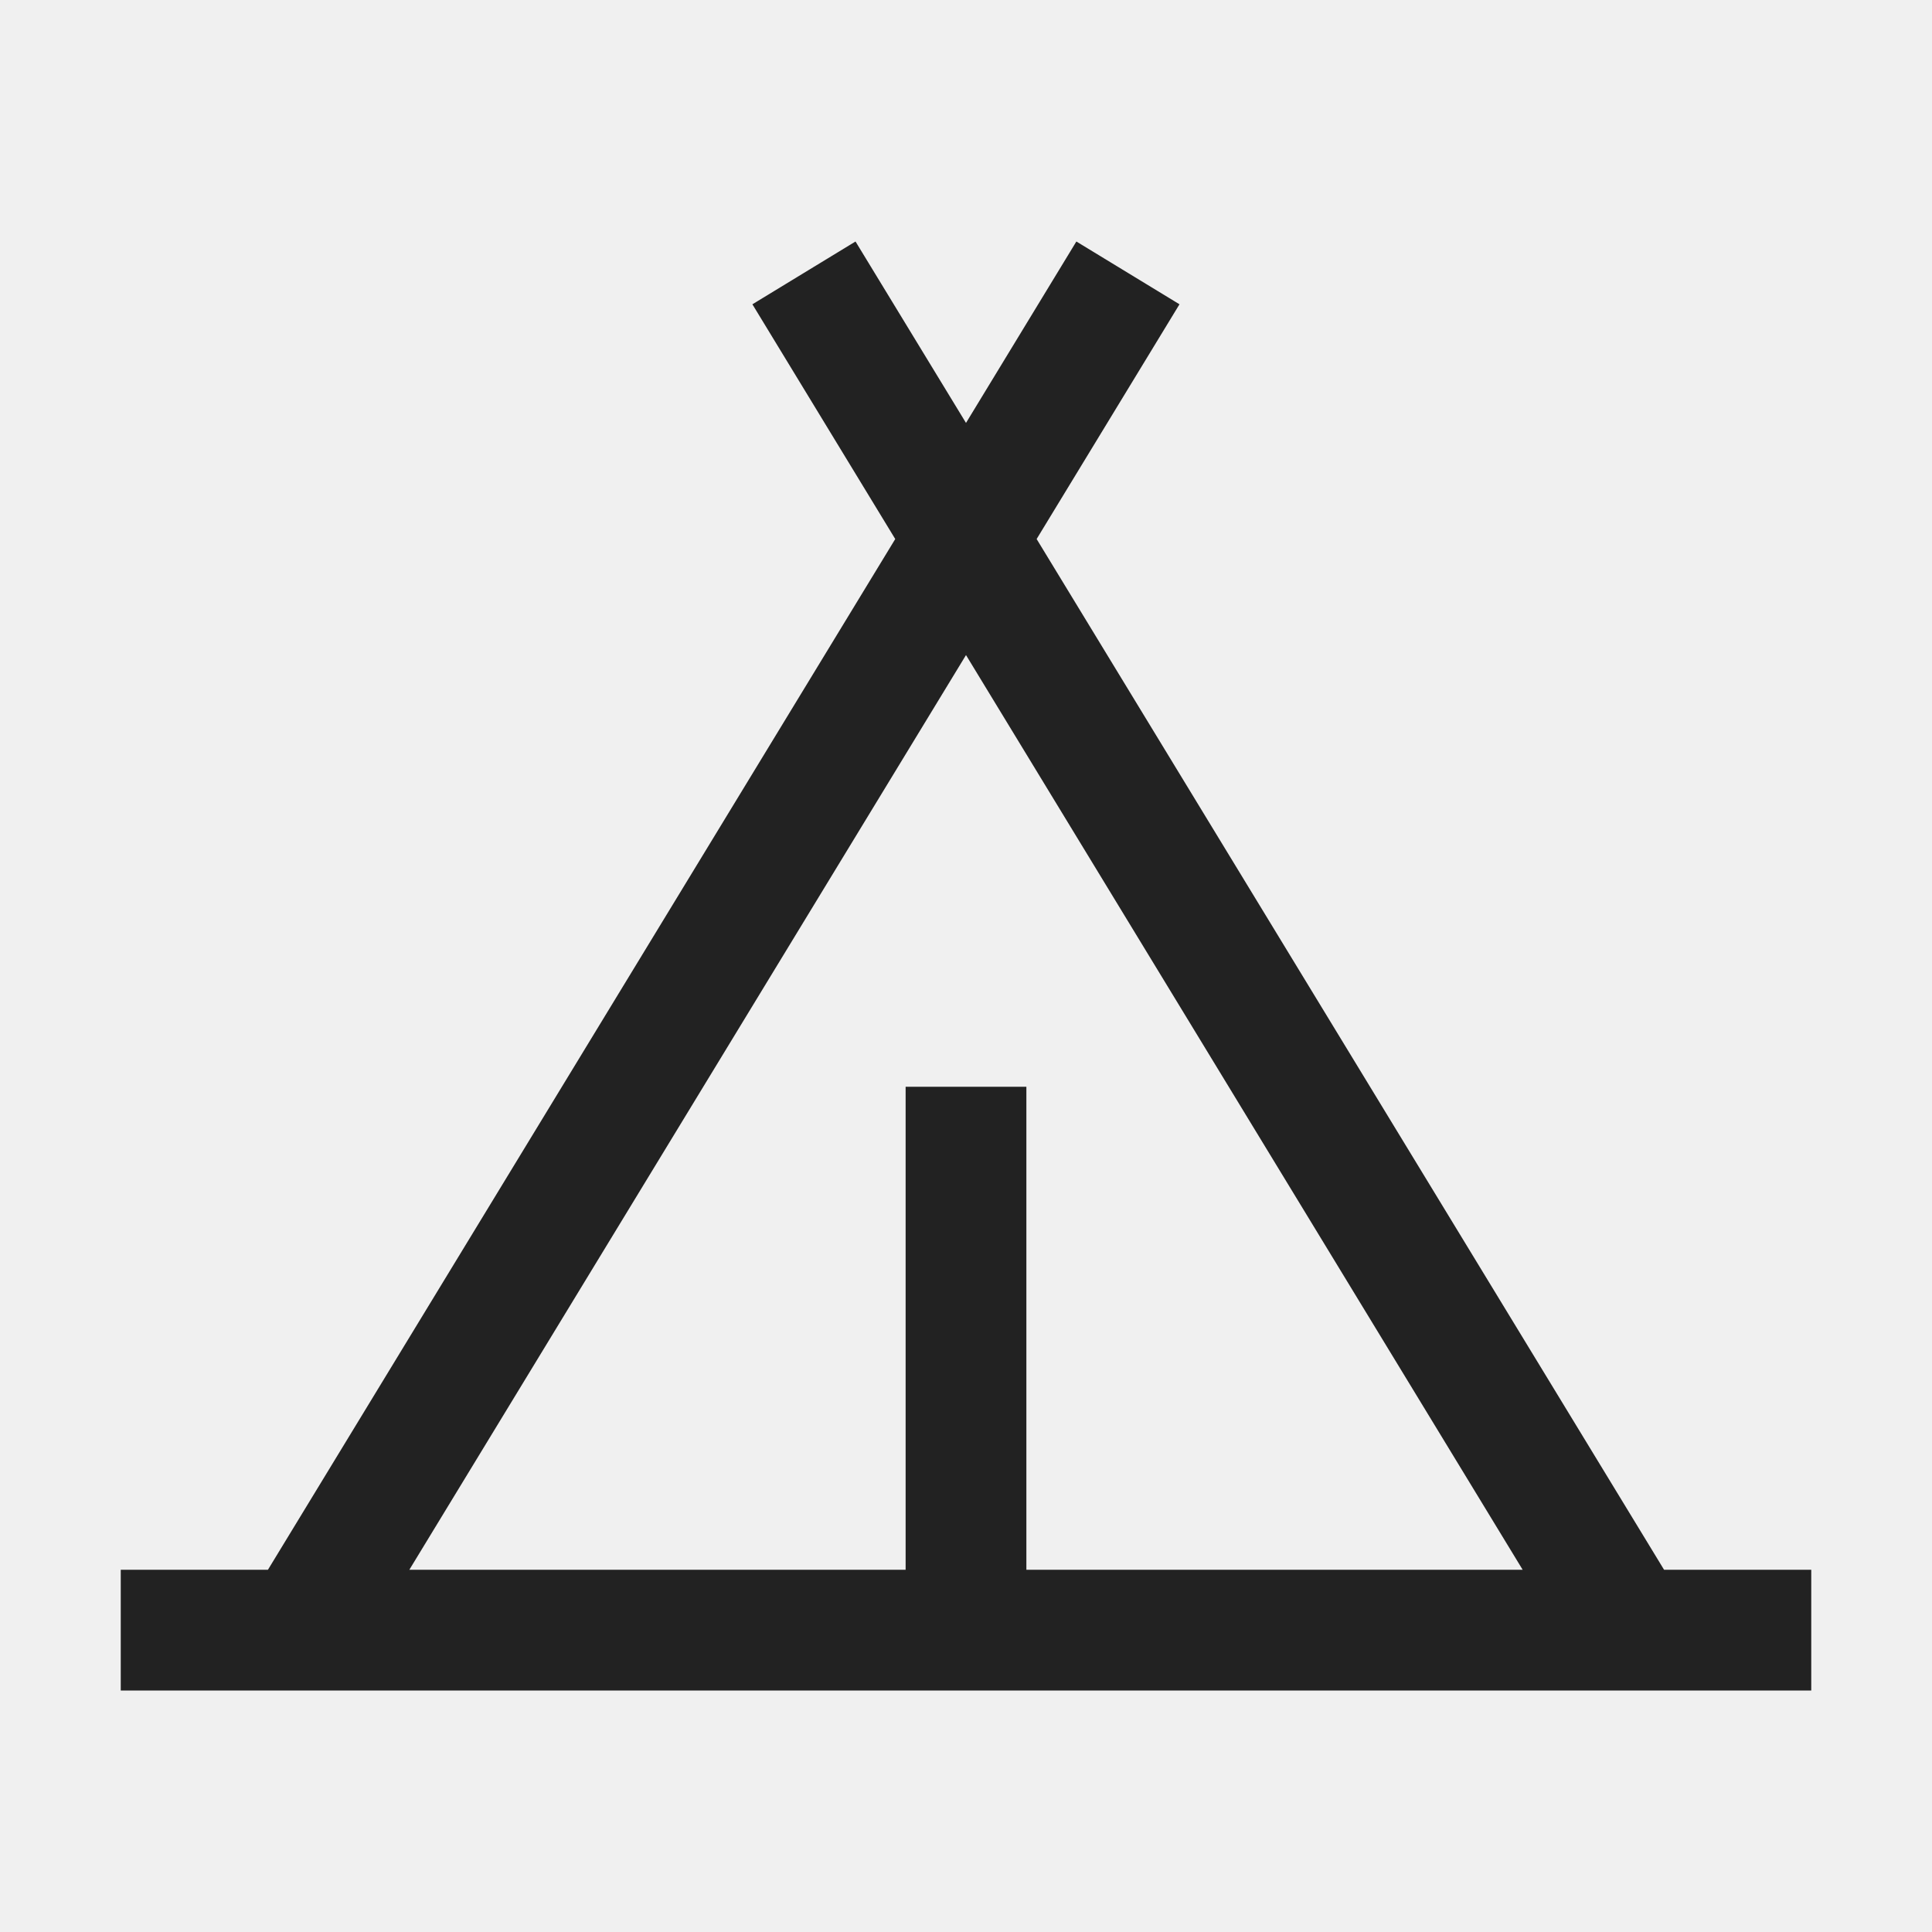
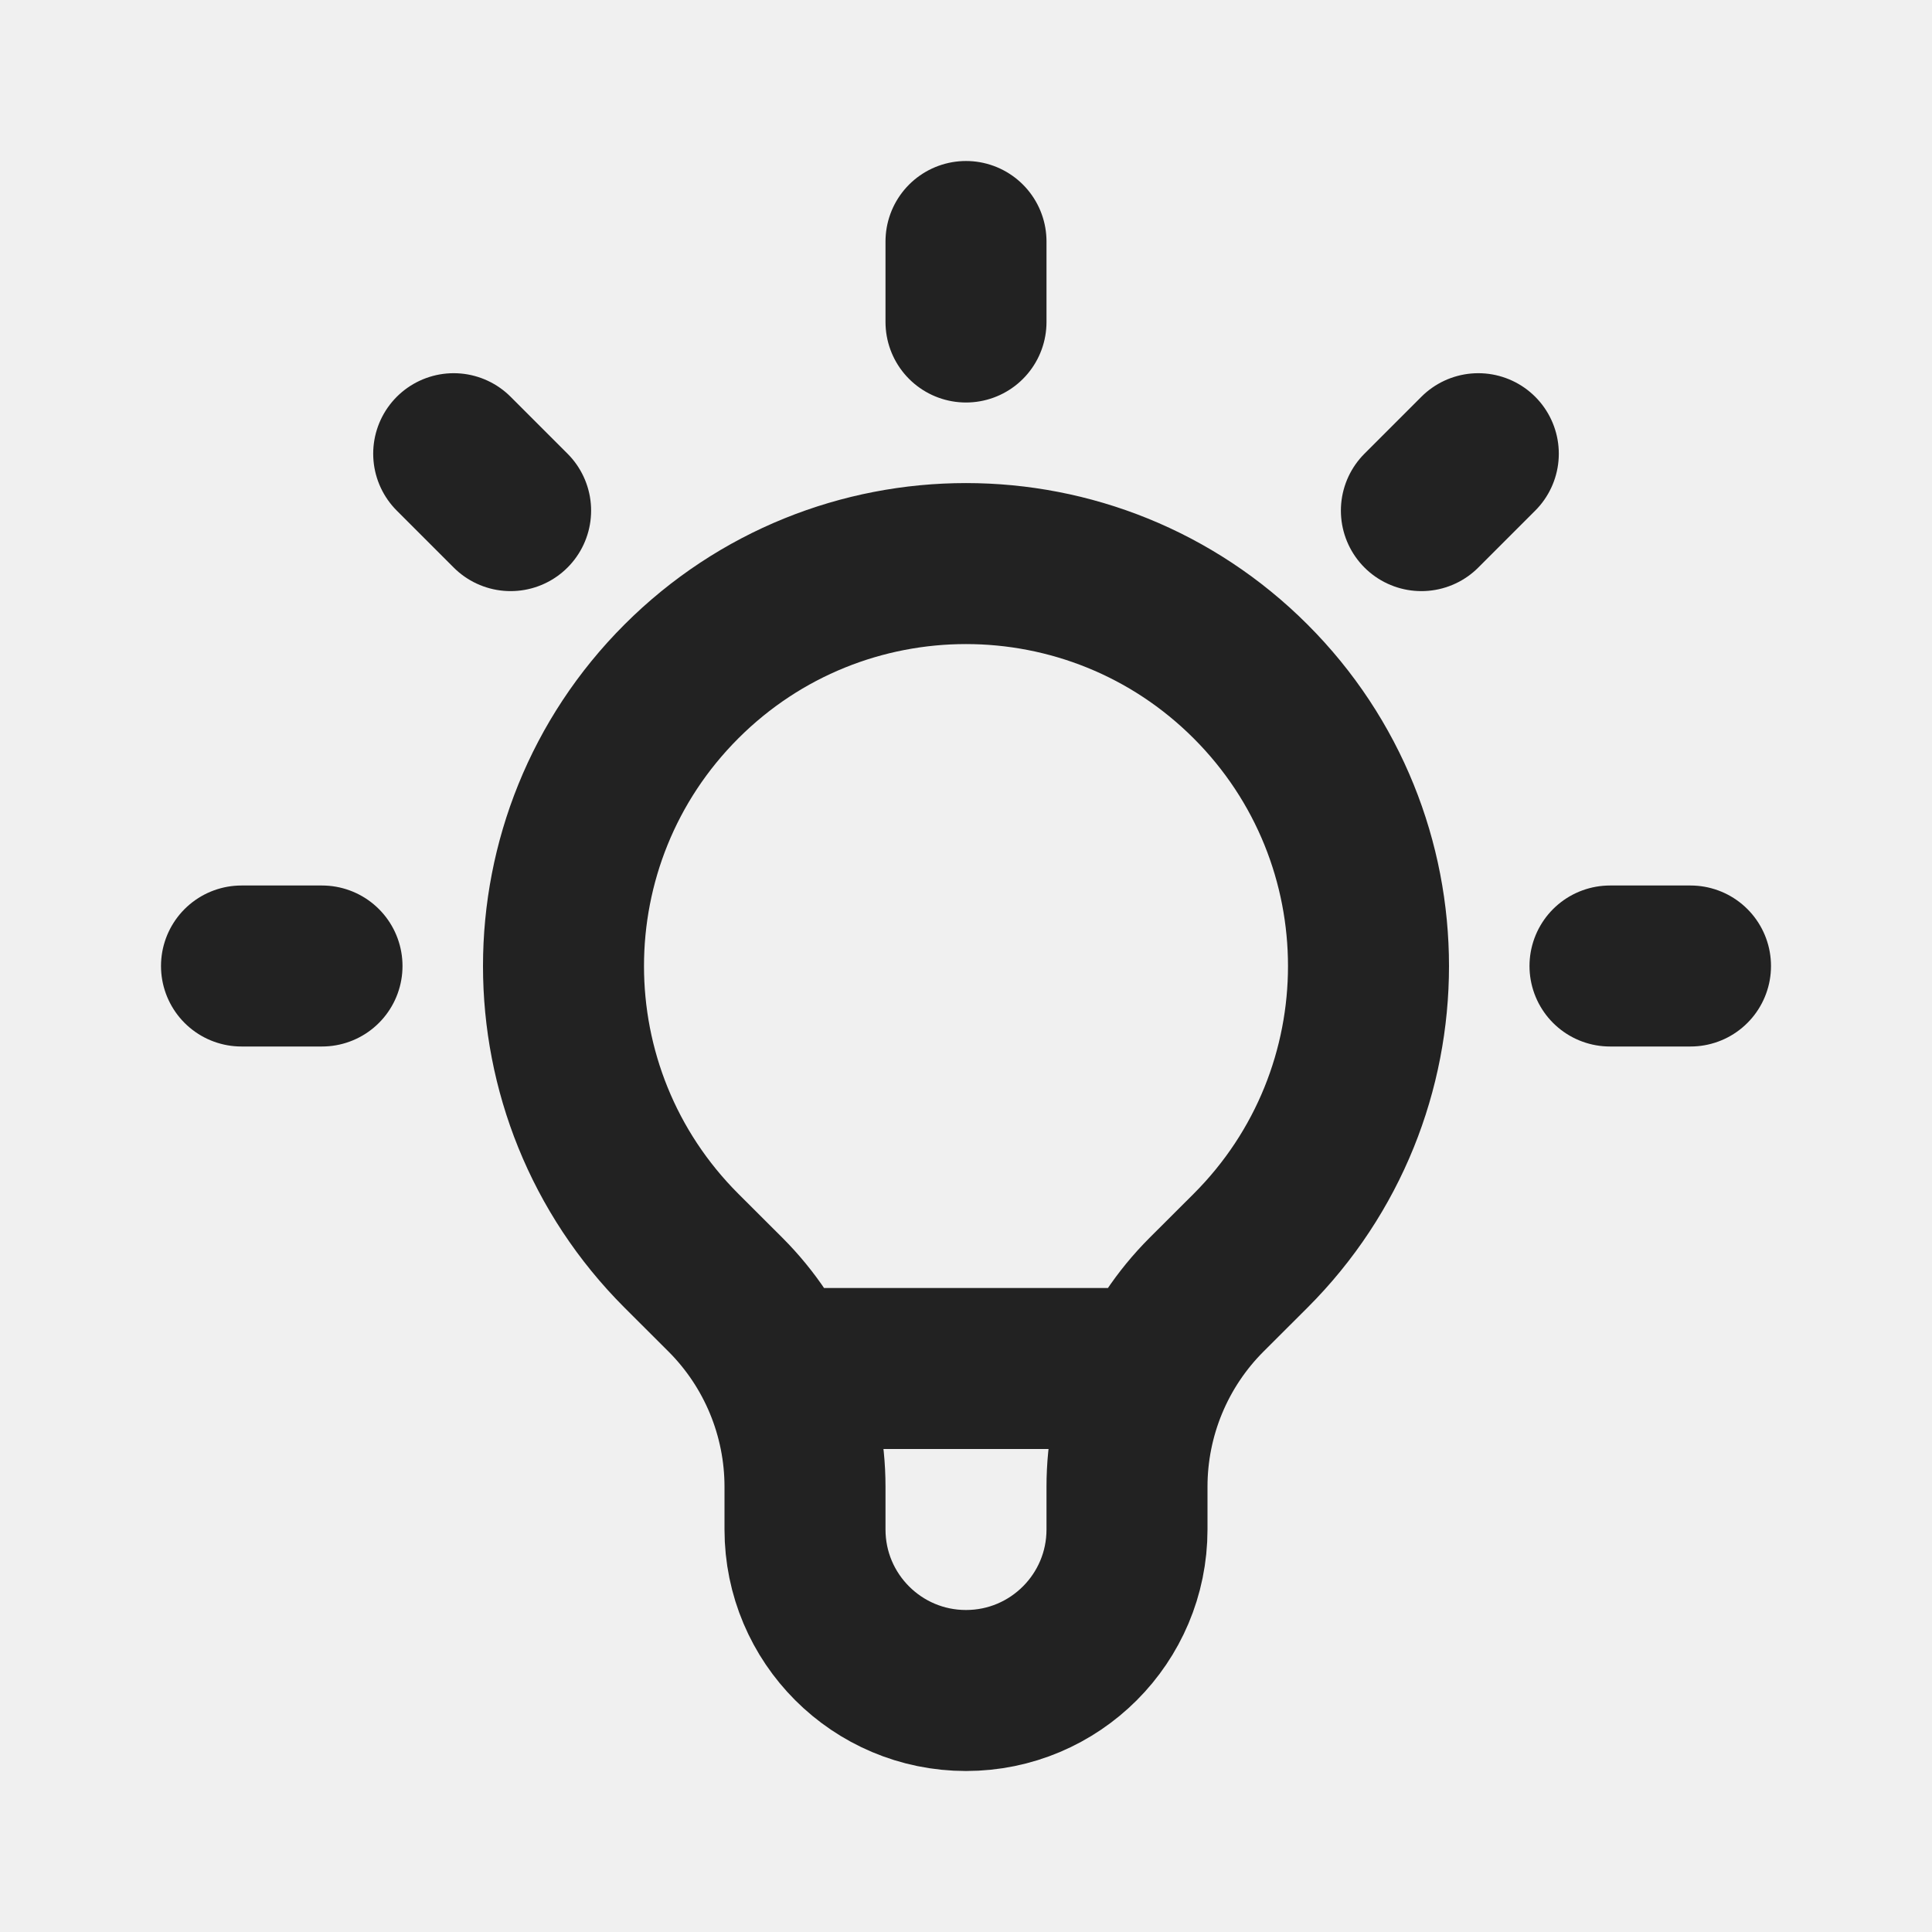
- <svg xmlns="http://www.w3.org/2000/svg" viewBox="0 0 32 32">
+ <svg xmlns="http://www.w3.org/2000/svg" fill="none" viewBox="0 0 24 24" stroke="currentColor">
  <style>
-     path { fill: #222; }
+     path { stroke: #222; }
    @media (prefers-color-scheme: dark) {
-       path { fill: #ffffff; }
+       path { stroke: #fff; }
    }
  </style>
-   <path d="M27.562 26L17.17 8.928l2.366-3.888L17.828 4L16 7.005L14.17 4l-1.708 1.04l2.366 3.888L4.438 26H2v2h28v-2zM16 10.85L25.22 26H17v-8h-2v8H6.78z" />
+   <path stroke-linecap="round" stroke-linejoin="round" stroke-width="2" d="M9.663 17h4.673M12 3v1m6.364 1.636l-.707.707M21 12h-1M4 12H3m3.343-5.657l-.707-.707m2.828 9.9a5 5 0 117.072 0l-.548.547A3.374 3.374 0 0014 18.469V19a2 2 0 11-4 0v-.531c0-.895-.356-1.754-.988-2.386l-.548-.547z" />
</svg>
